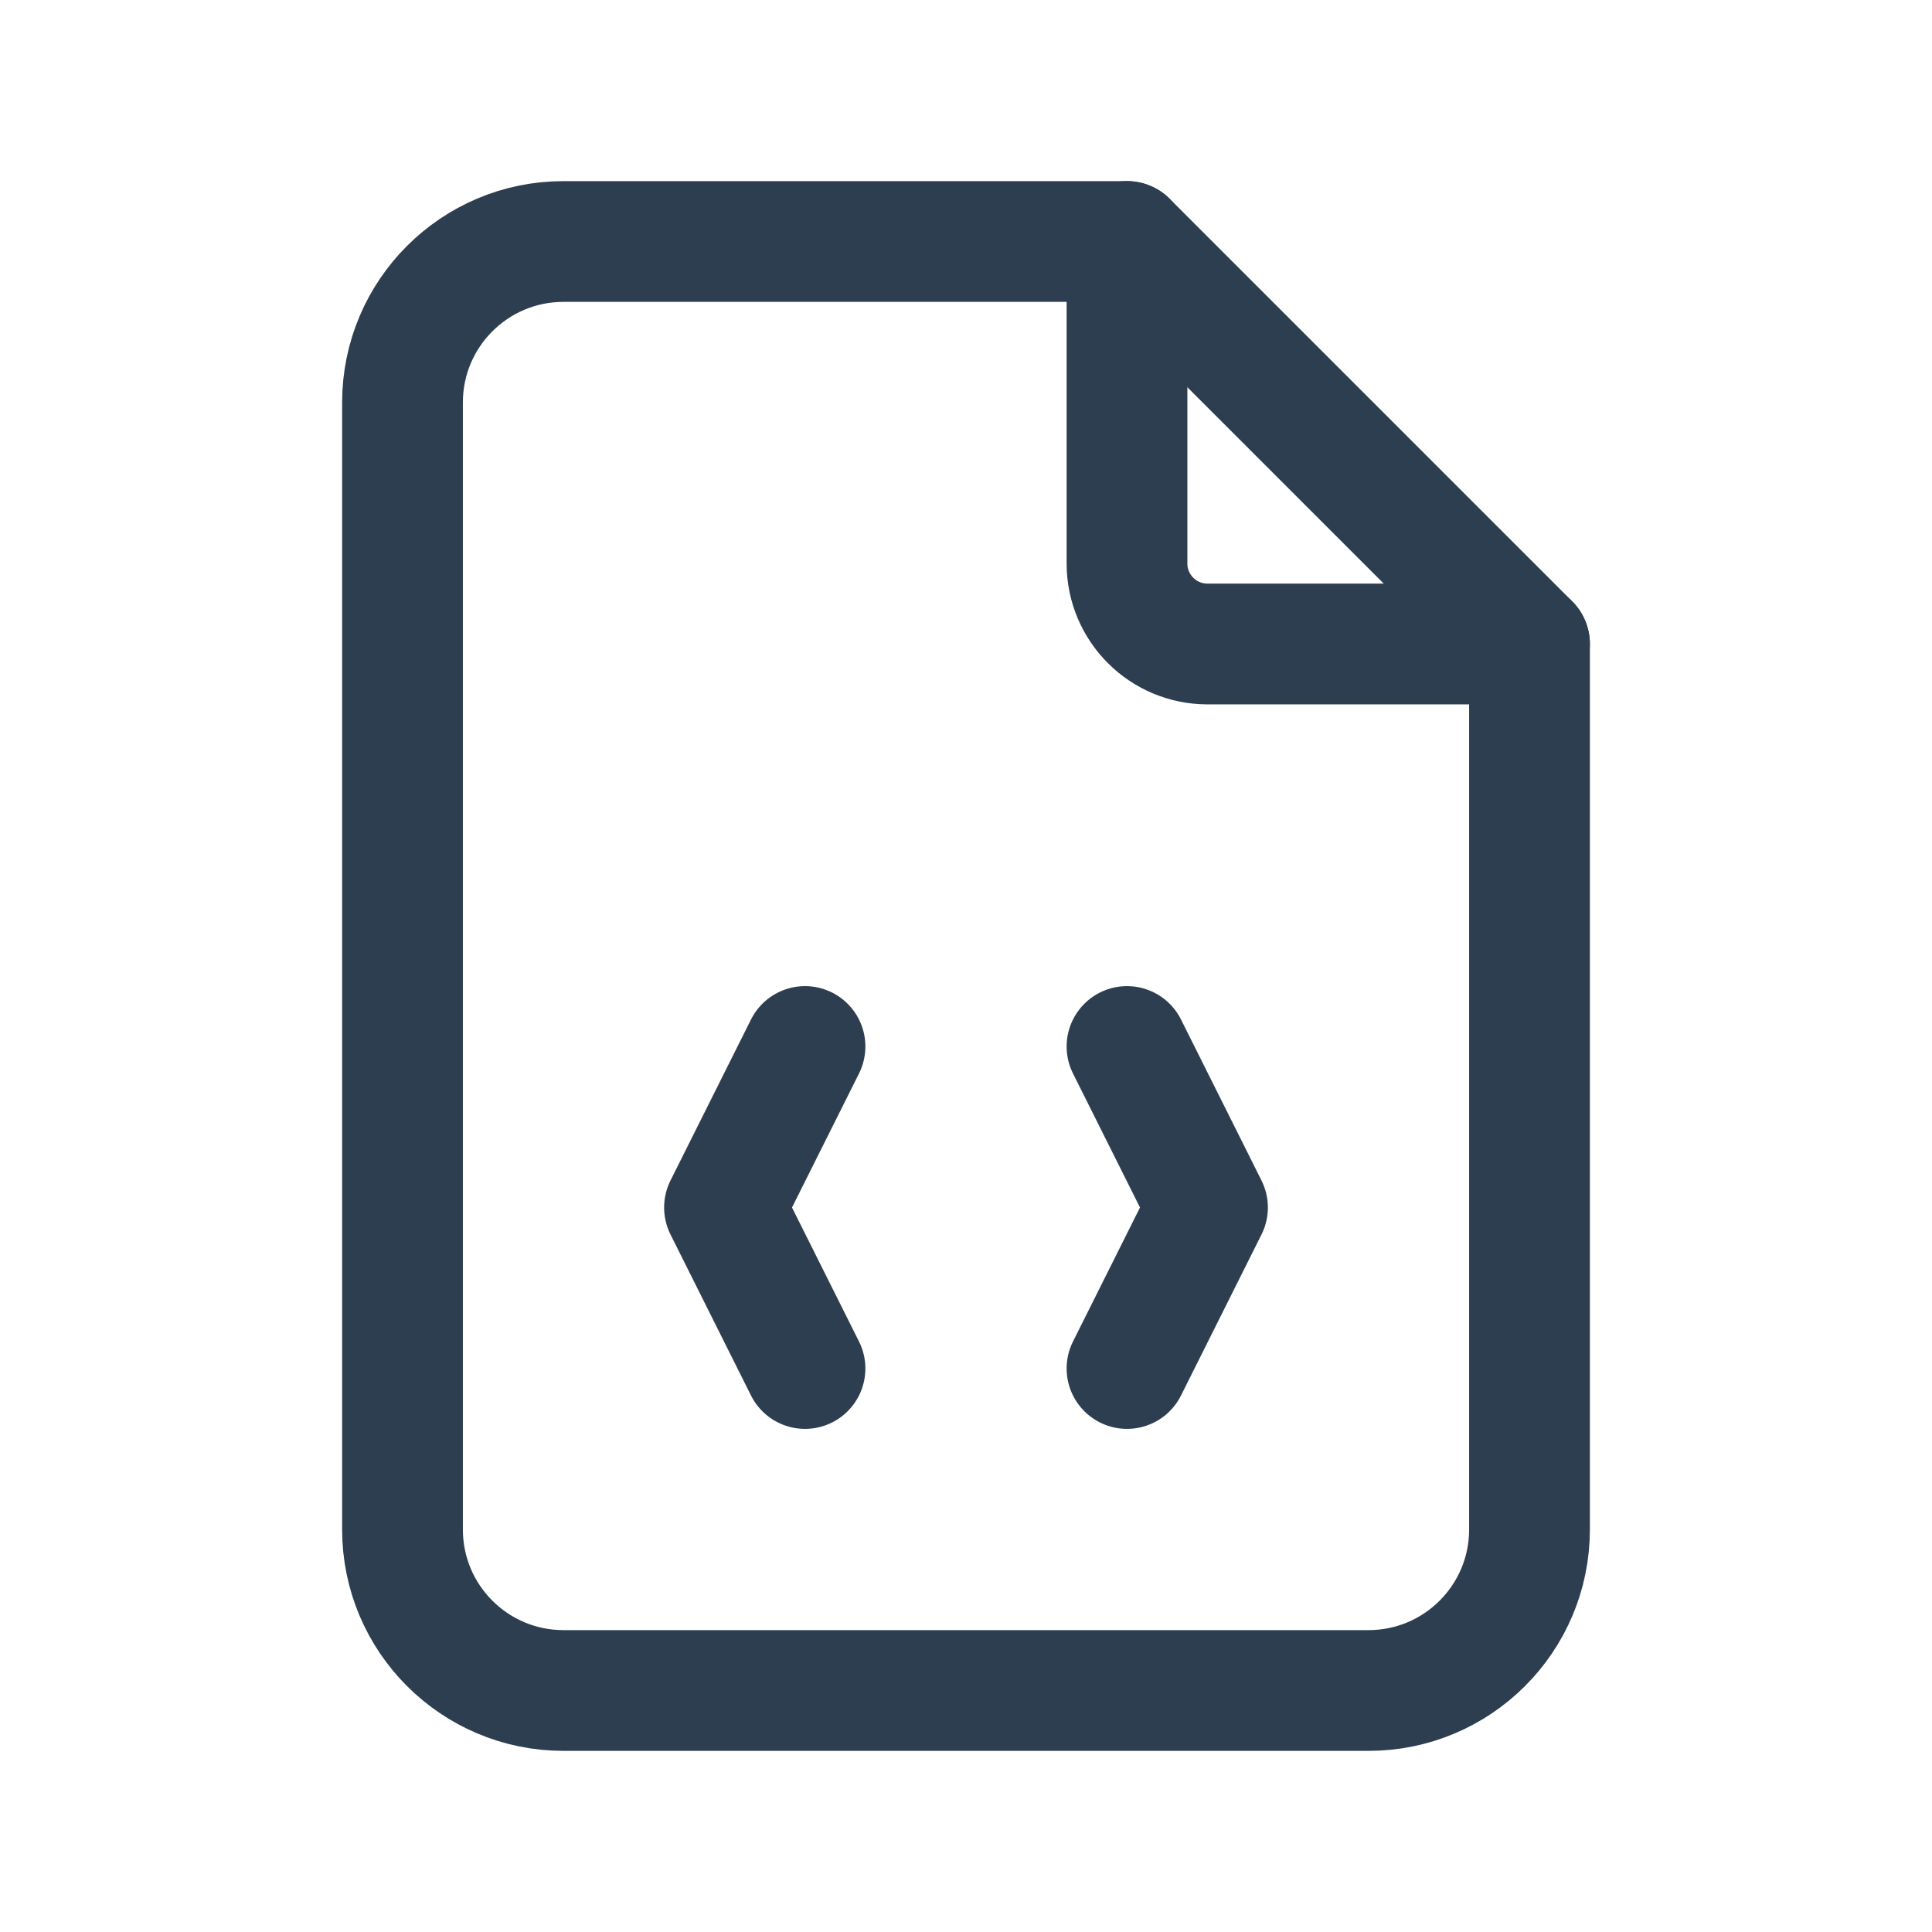
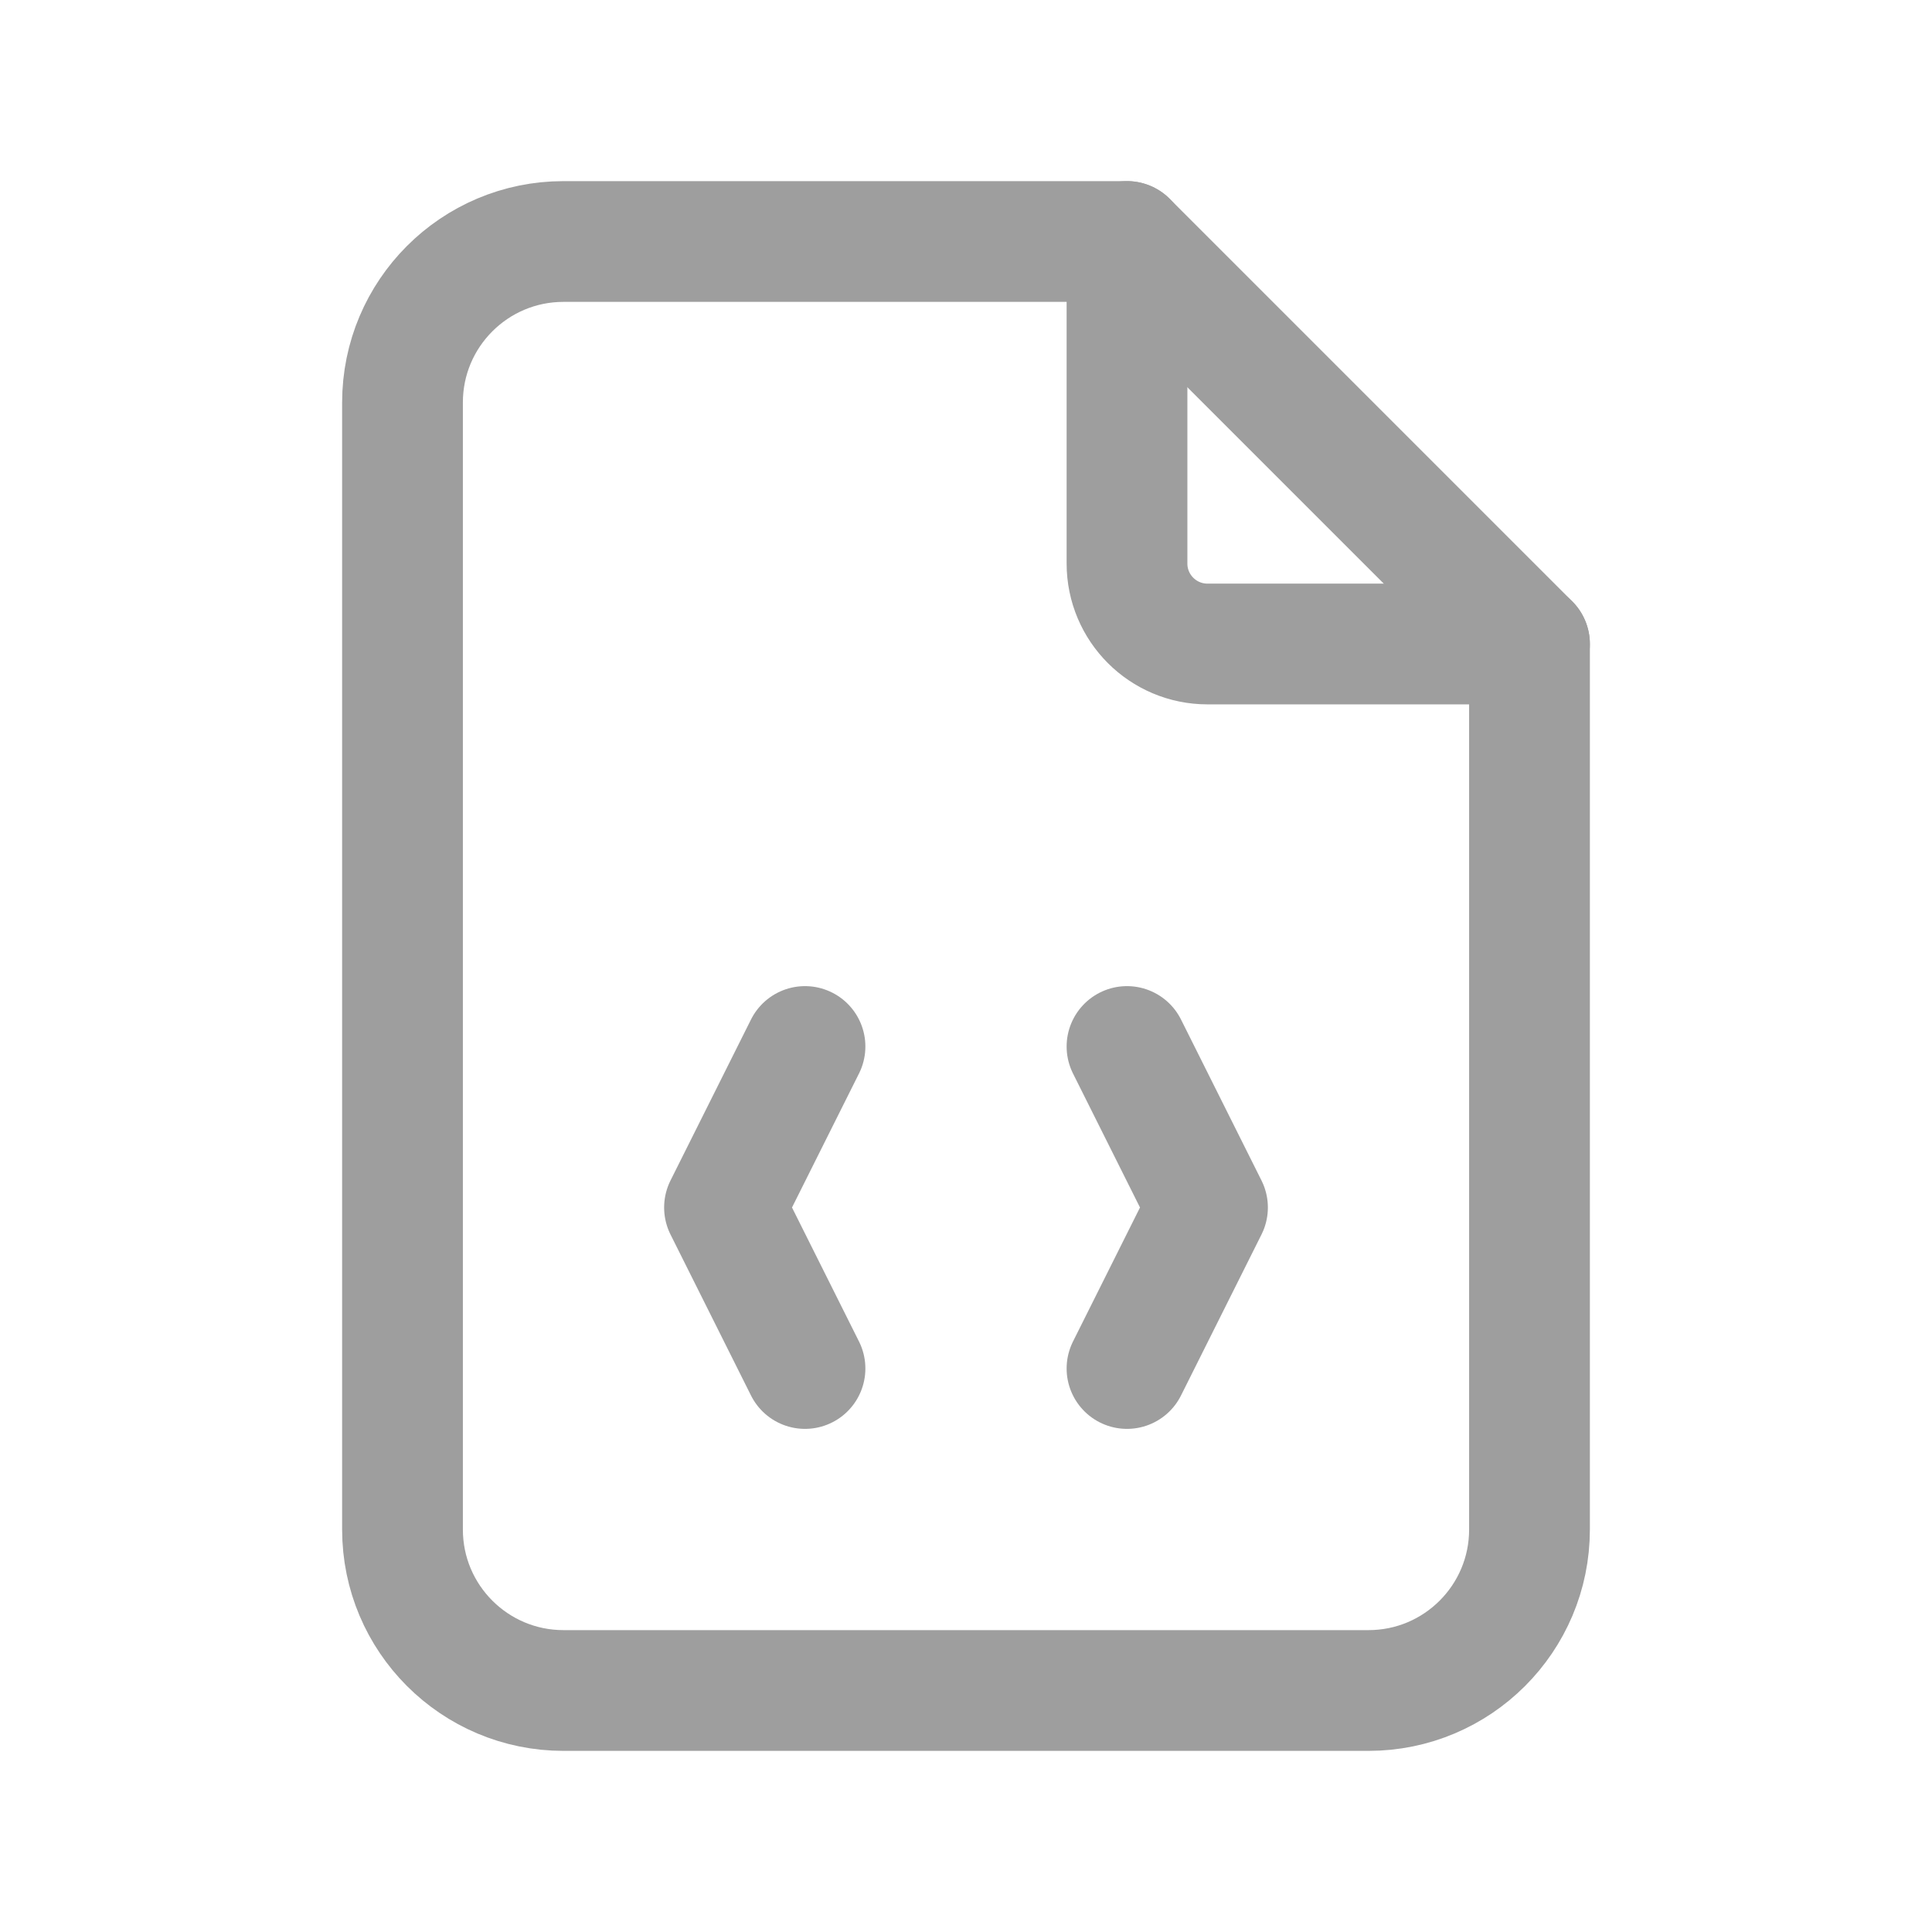
- <svg xmlns="http://www.w3.org/2000/svg" class="icon icon-tabler icon-tabler-file-code" width="44" height="44" viewBox="0 0 24 24" stroke-width="1.5" stroke="#2c3e50" fill="none" stroke-linecap="round" stroke-linejoin="round">
+ <svg xmlns="http://www.w3.org/2000/svg" class="icon icon-tabler icon-tabler-file-code" width="44" height="44" viewBox="0 0 24 24" stroke-width="1.5" stroke="#9e9e9e" fill="none" stroke-linecap="round" stroke-linejoin="round">
  <path stroke="none" d="M0 0h24v24H0z" fill="none" />
  <path d="M14 3v4a1 1 0 0 0 1 1h4" />
  <path d="M17 21h-10a2 2 0 0 1 -2 -2v-14a2 2 0 0 1 2 -2h7l5 5v11a2 2 0 0 1 -2 2z" />
  <path d="M10 13l-1 2l1 2" />
  <path d="M14 13l1 2l-1 2" />
</svg>
